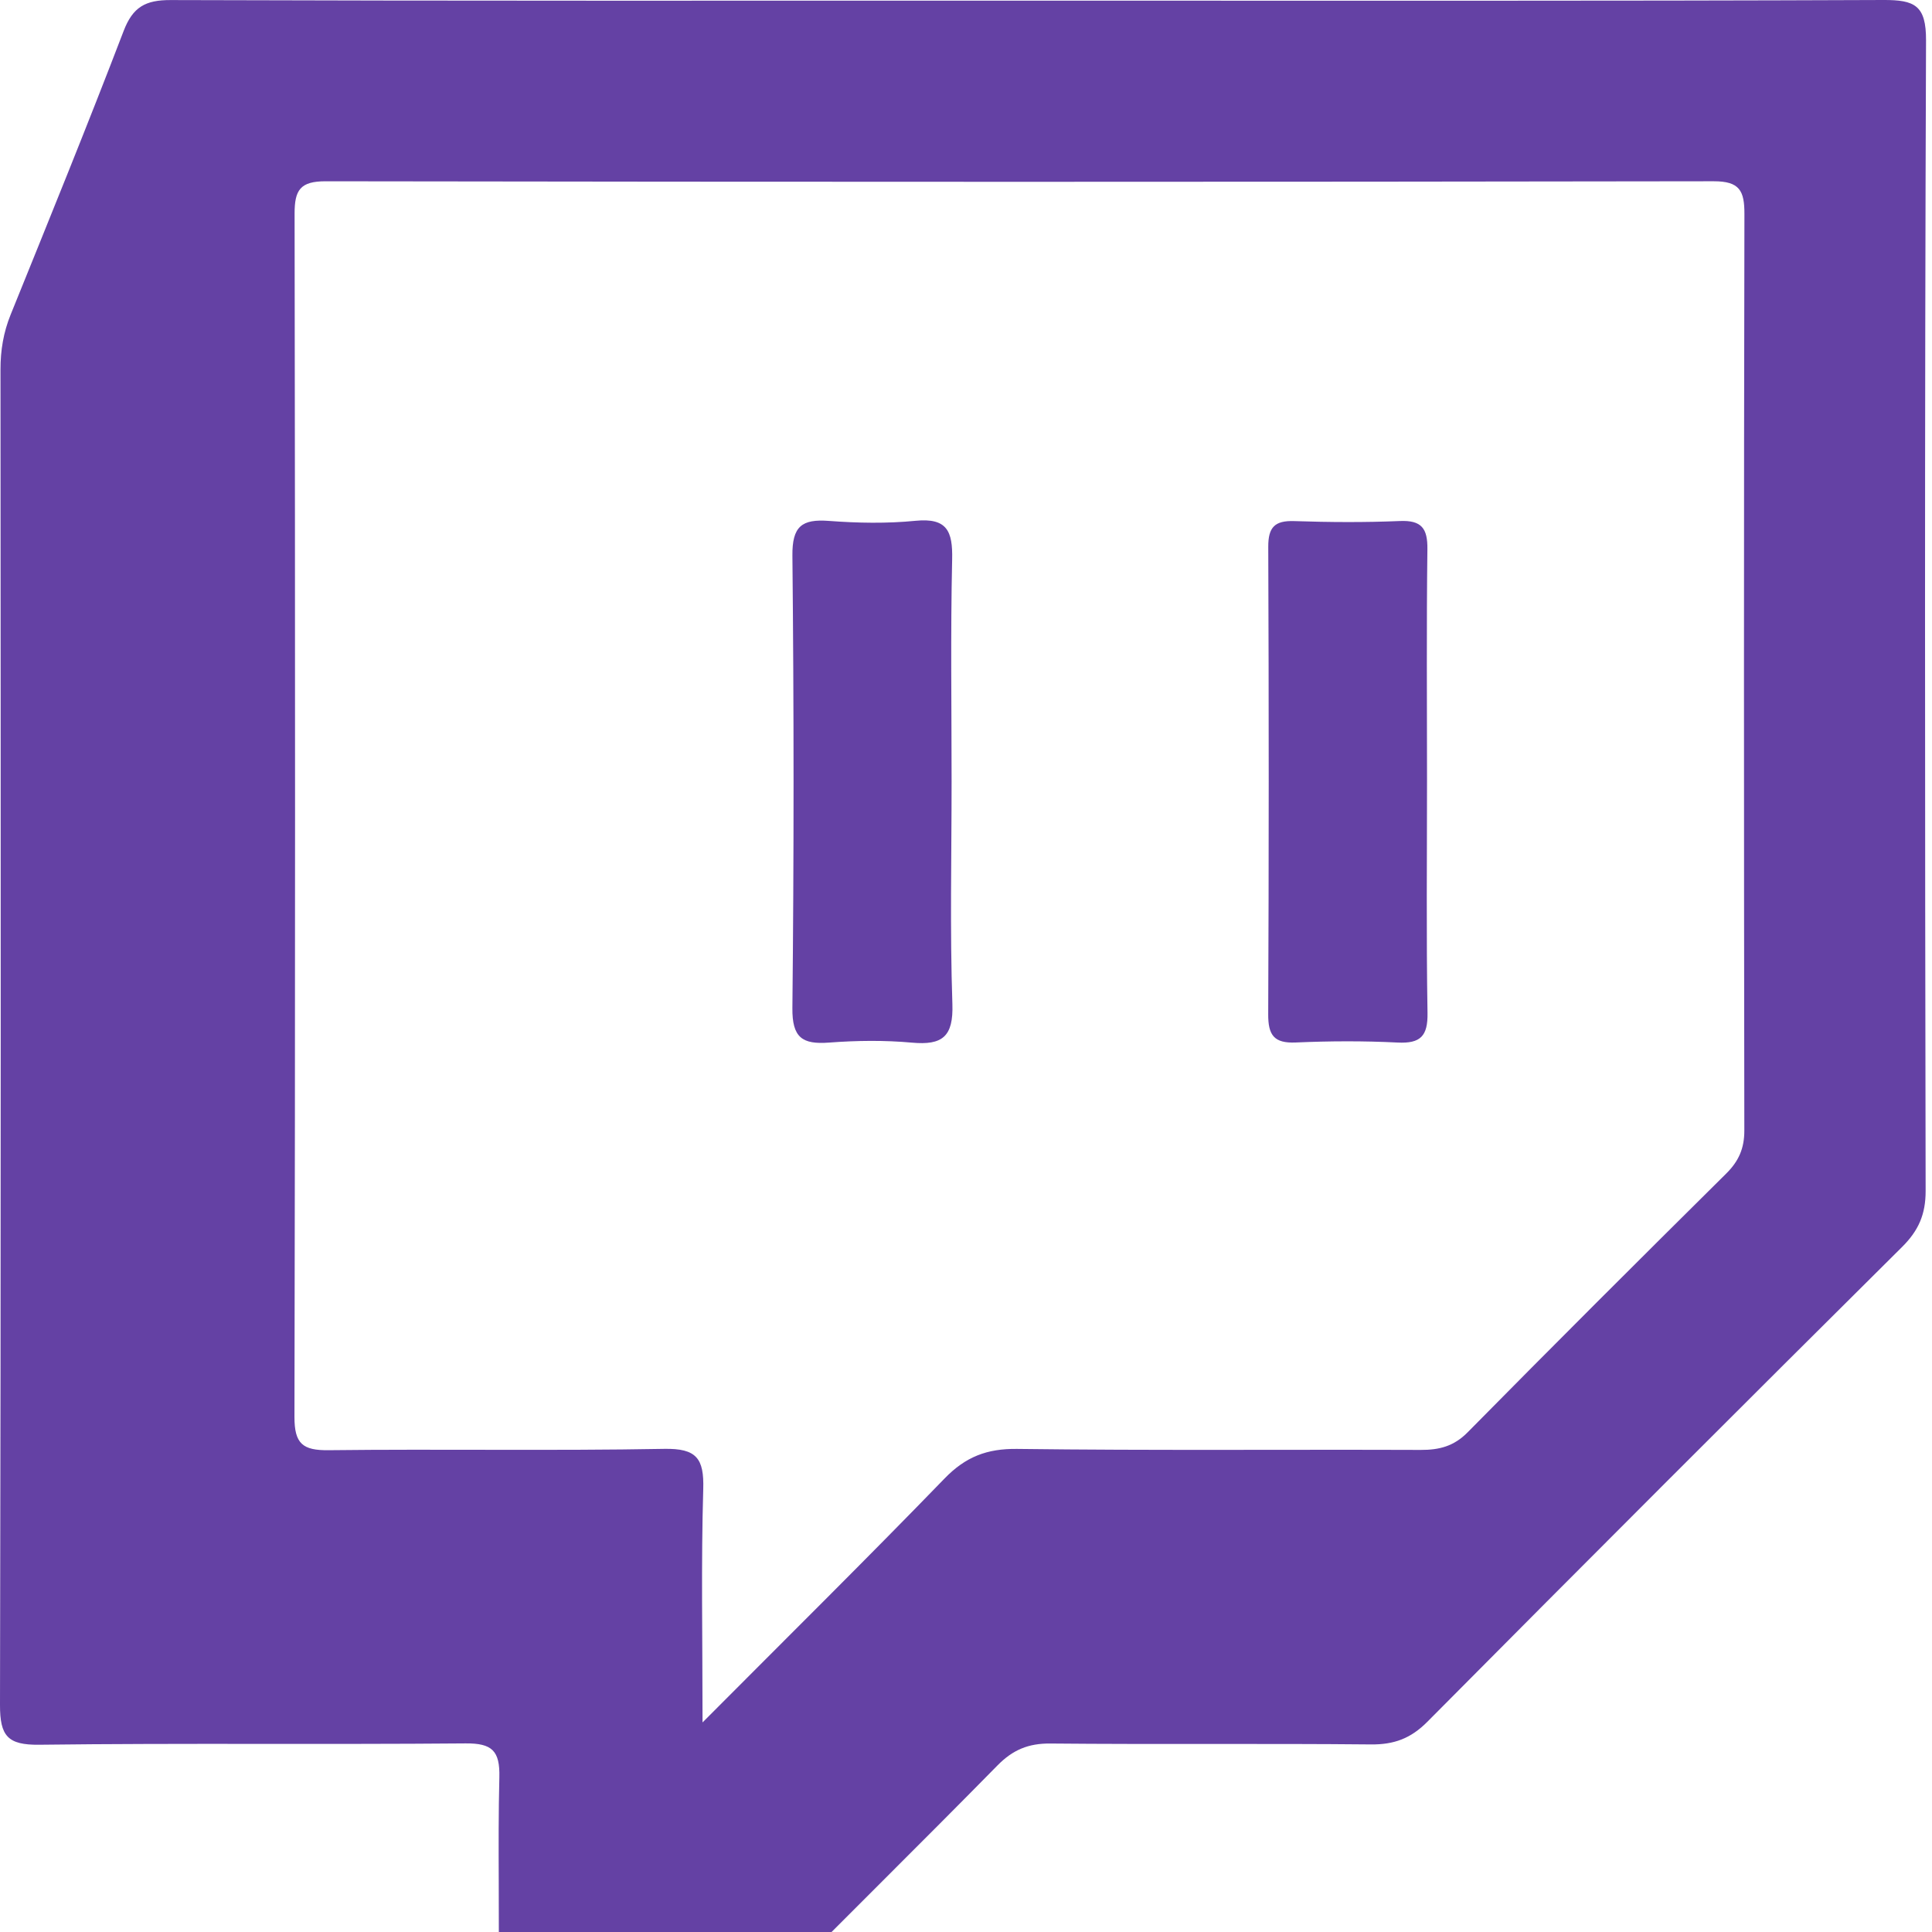
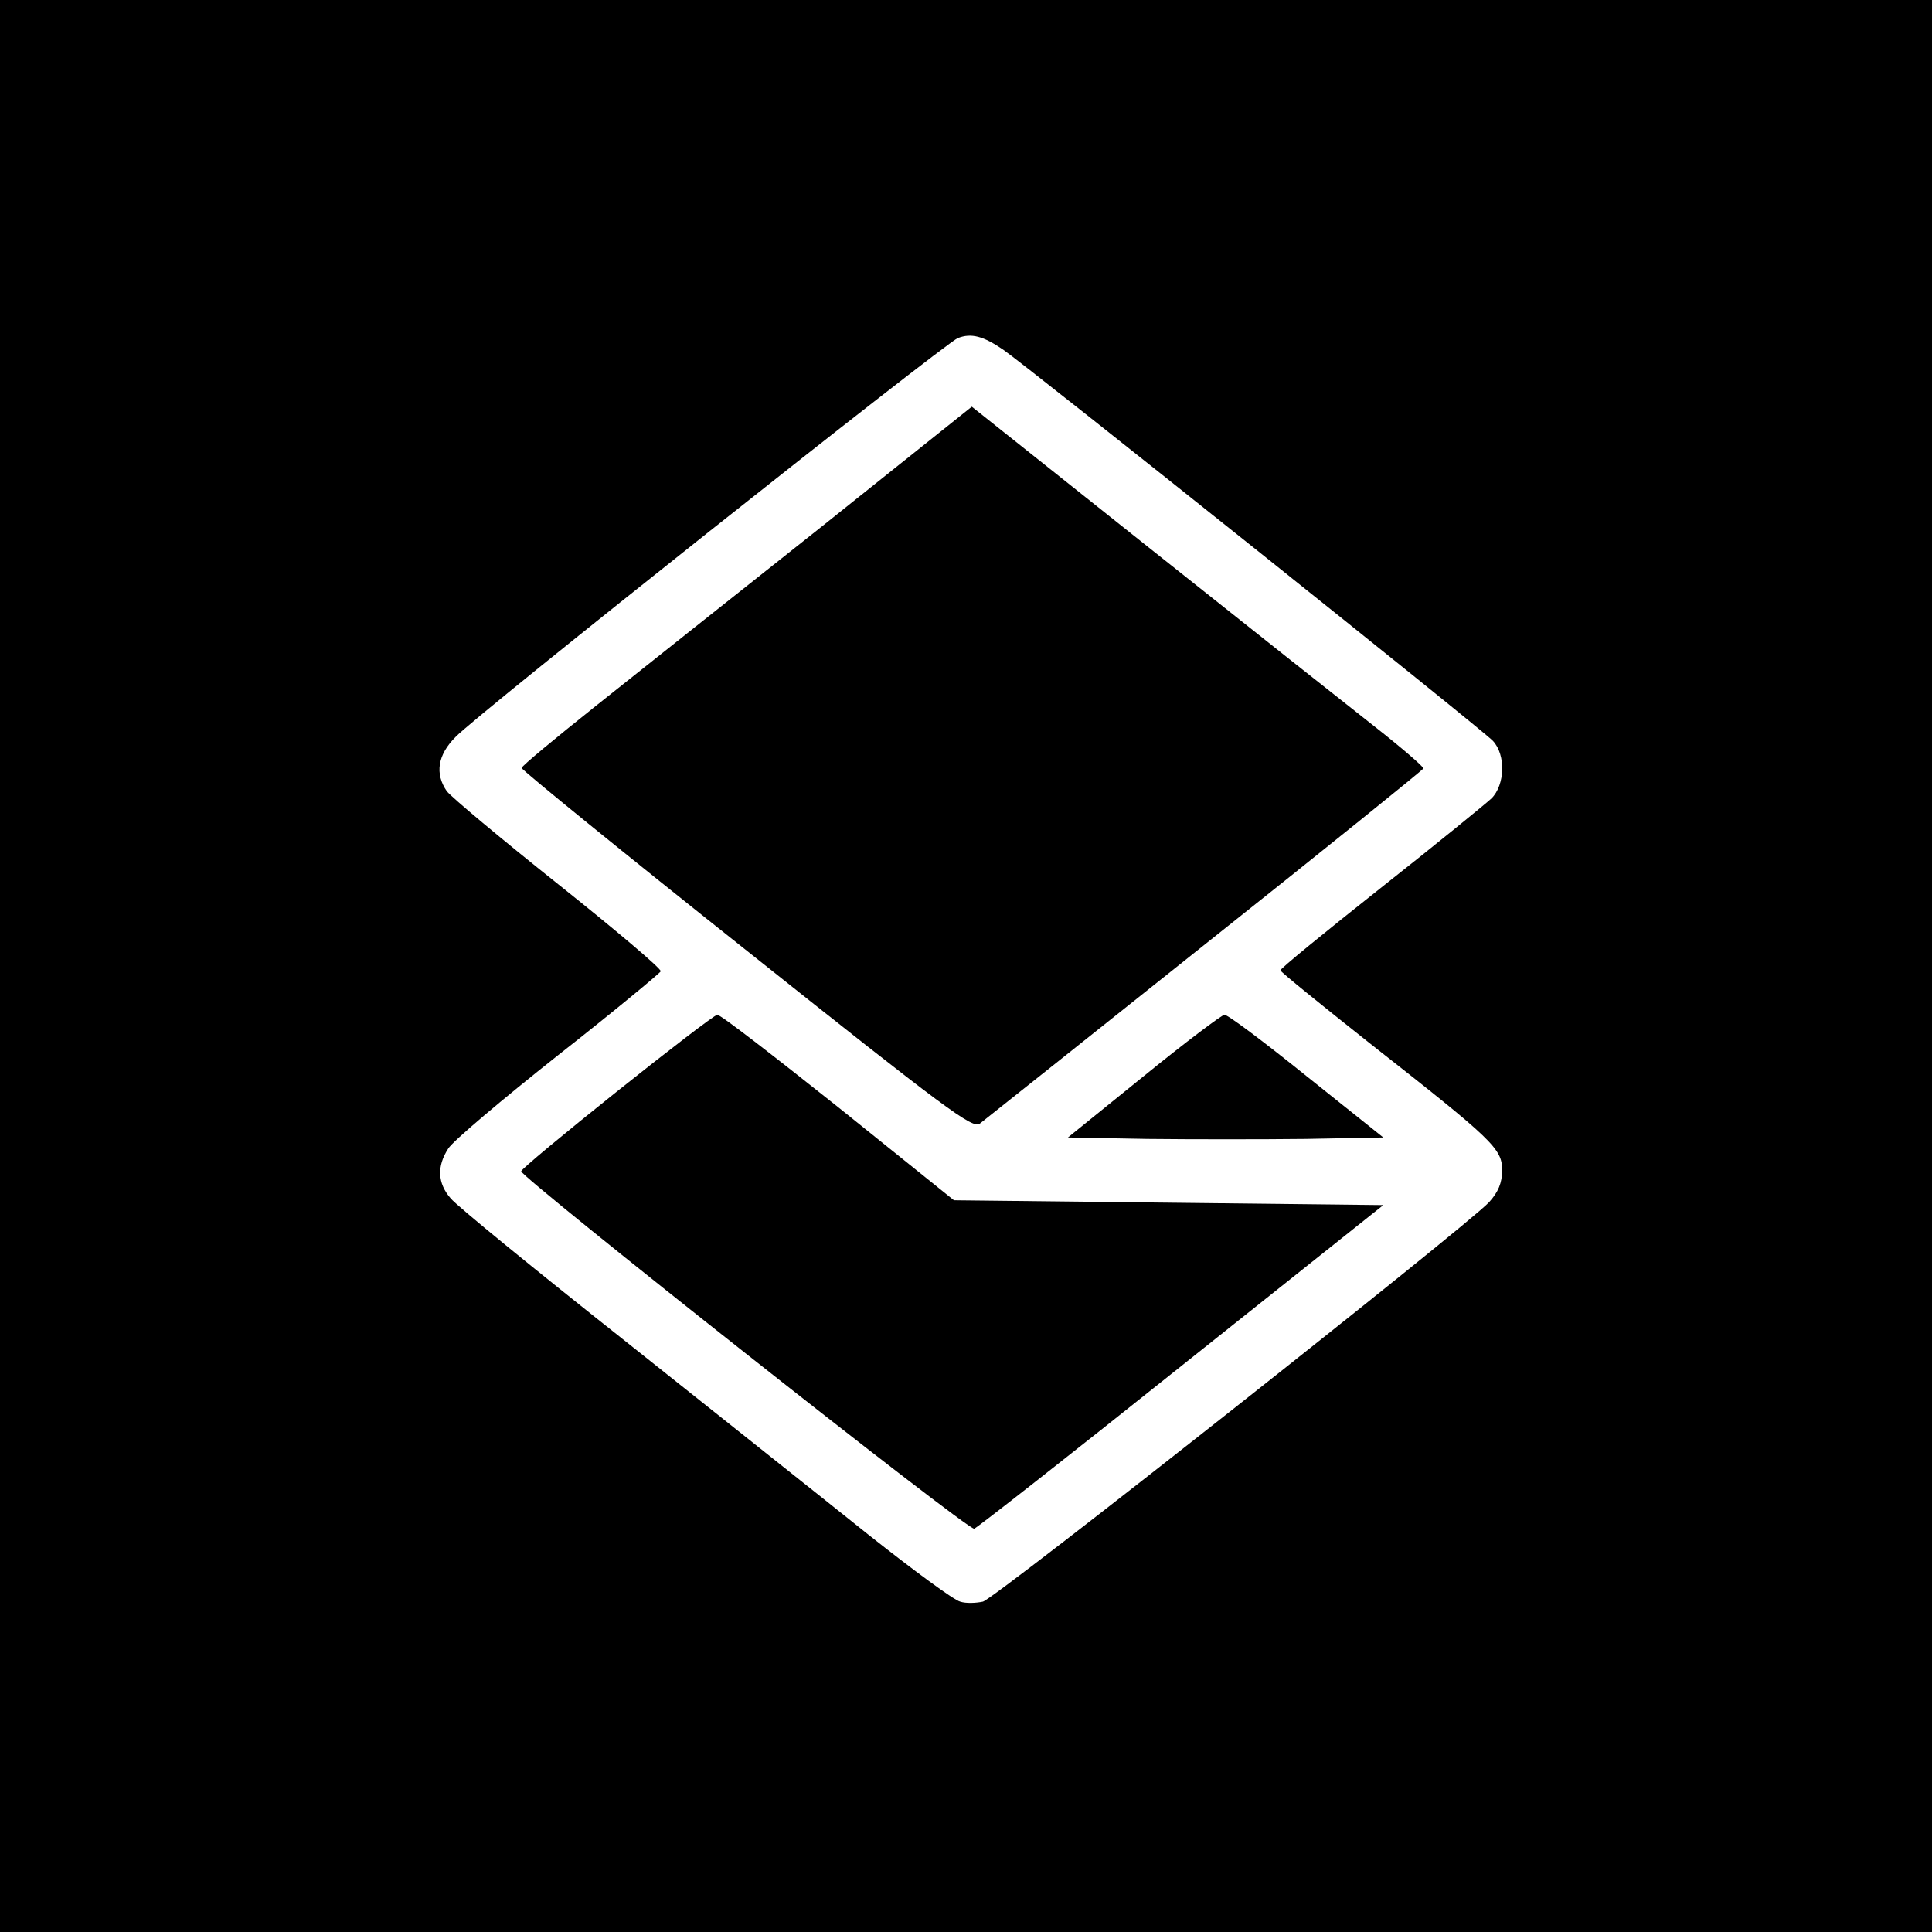
- <svg xmlns="http://www.w3.org/2000/svg" width="256" height="256" xml:space="preserve">
-   <g fill-rule="evenodd" clip-rule="evenodd" fill="#6441A4">
-     <path d="M255.21 5.351C255.227.695 253.7-.016 249.554 0c-37.656.148-75.313.087-112.969.087-37.99 0-75.98.045-113.97-.079-3.343-.011-5.013.911-6.235 4.102-4.82 12.587-9.907 25.073-14.965 37.567-.958 2.366-1.352 4.734-1.35 7.279C.099 107.94.134 166.924 0 225.907c-.009 4.117 1.005 5.332 5.213 5.28 18.825-.231 37.656-.014 56.482-.177 3.511-.029 4.559.981 4.472 4.484-.229 9.158.061 18.329-.146 27.488-.076 3.342 1.066 4.24 4.27 4.166 8.327-.191 16.662-.162 24.99-.007 2.731.051 4.667-.809 6.569-2.739 10.055-10.209 20.278-20.252 30.32-30.473 2.032-2.068 4.099-2.93 7.004-2.903 14.161.132 28.325-.017 42.487.12 3.057.029 5.271-.785 7.469-3a12316.607 12316.607 0 0 1 62.909-62.921c2.177-2.162 3.122-4.313 3.117-7.418-.092-50.818-.136-101.638.054-152.456zm-24.077 144.451c.003 2.365-.739 4.054-2.397 5.697-11.479 11.373-22.919 22.785-34.266 34.289-1.833 1.859-3.768 2.344-6.227 2.334-17.824-.066-35.65.093-53.473-.133-4.007-.051-6.833 1.053-9.607 3.916-10.189 10.518-20.609 20.813-32.073 32.326 0-11.346-.195-21.138.094-30.916.12-4.063-.885-5.411-5.167-5.333-14.821.271-29.651.005-44.475.177-3.43.04-4.533-.852-4.525-4.42.109-53.141.099-106.281.018-159.421-.005-3.148.744-4.303 4.124-4.298 61.303.094 122.606.096 183.909-.002 3.447-.005 4.084 1.258 4.077 4.345-.083 40.479-.071 80.96-.012 121.439z" />
-     <path d="M126.091 103.574c0 9.822-.228 19.651.105 29.461.146 4.317-1.313 5.488-5.354 5.121-3.632-.33-7.335-.285-10.976-.009-3.563.27-4.911-.649-4.87-4.584.208-19.974.204-39.953.002-59.927-.04-3.892 1.237-4.885 4.841-4.613 3.807.287 7.682.359 11.474-.015 4.187-.414 4.936 1.388 4.852 5.102-.221 9.817-.074 19.642-.074 29.464zM189.088 103.242c.001 10.321-.106 20.644.065 30.962.053 3.093-.925 4.092-3.978 3.938-4.483-.225-8.993-.204-13.479-.007-2.887.127-3.664-.975-3.652-3.74.092-20.642.089-41.284.007-61.926-.011-2.624.865-3.508 3.454-3.421 4.656.156 9.327.187 13.98-.01 2.886-.122 3.688.973 3.653 3.741-.127 10.153-.05 20.308-.05 30.463z" />
+ <svg xmlns="http://www.w3.org/2000/svg" version="1.0" width="400pt" height="400pt" viewBox="0 0 400 400" preserveAspectRatio="xMidYMid meet">
+   <g transform="translate(0,400) scale(0.1,-0.1)" fill="#000000" stroke="none">
+     <path d="M0 2000 l0 -2000 2000 0 2000 0 0 2000 0 2000 -2000 0 -2000 0 0 -2000z m2077 1276 c51 -35 994 -788 1014 -810 27 -29 25 -91 -3 -119 -13 -12 -116 -96 -230 -186 -115 -91 -208 -167 -207 -170 0 -3 84 -71 185 -151 256 -201 274 -218 274 -263 0 -26 -8 -45 -27 -66 -49 -52 -1023 -821 -1048 -827 -14 -3 -35 -4 -47 0 -13 3 -97 65 -188 137 -91 73 -318 253 -505 402 -187 148 -350 281 -362 296 -27 31 -29 66 -5 103 9 15 112 102 227 193 116 91 211 170 213 174 2 5 -94 86 -212 180 -118 94 -222 181 -231 193 -25 36 -19 75 18 112 43 46 1013 815 1040 826 28 11 53 4 94 -24z" />
+     <path d="M1699 2908 c-173 -137 -383 -304 -466 -370 -84 -67 -153 -124 -153 -128 0 -4 210 -175 467 -379 411 -327 468 -370 482 -357 9 7 219 174 466 371 248 197 451 361 452 364 1 3 -44 42 -100 86 -56 44 -267 211 -468 371 l-367 292 -313 -250z" />
+     <path d="M1277 1740 c-109 -87 -198 -161 -198 -165 0 -13 926 -745 938 -740 6 2 200 154 429 337 l418 333 -444 5 -445 5 -240 193 c-132 105 -244 192 -250 191 -5 0 -99 -72 -208 -159z" />
+     <path d="M2368 1772 l-157 -127 165 -3 c91 -1 238 -1 327 0 l161 3 -159 127 c-88 71 -164 128 -170 127 -5 0 -81 -57 -167 -127z" />
  </g>
</svg>
